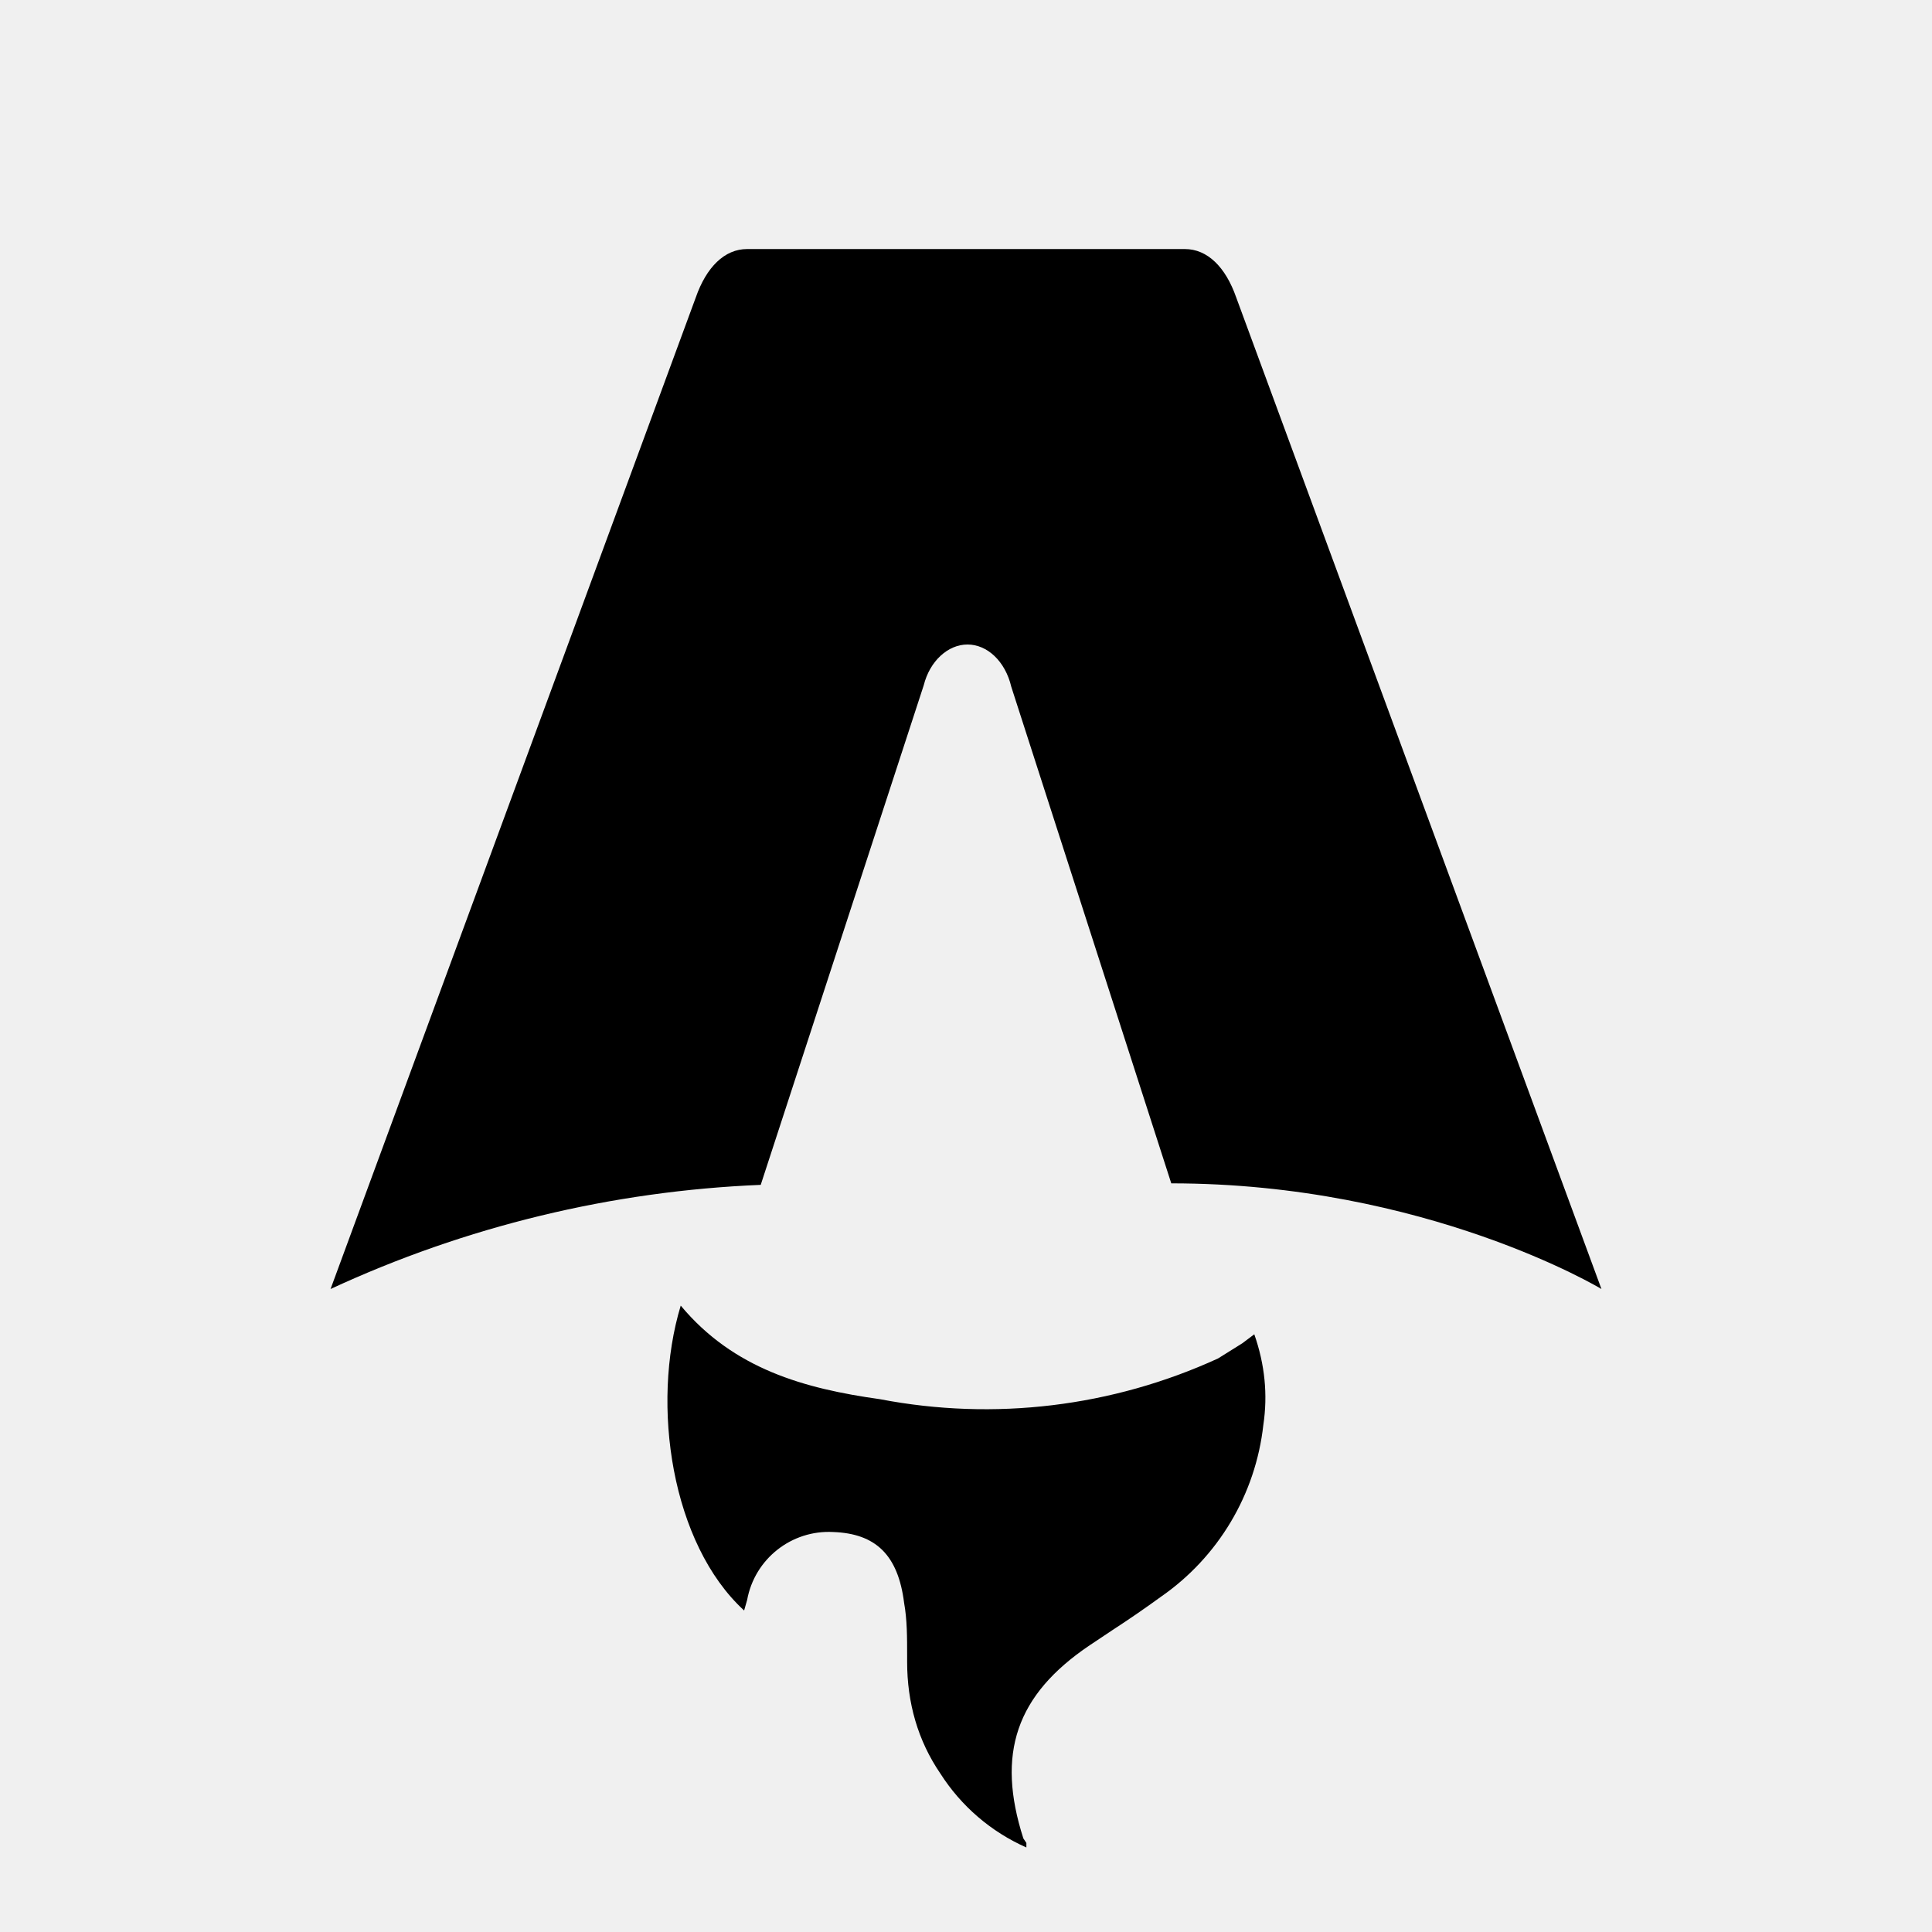
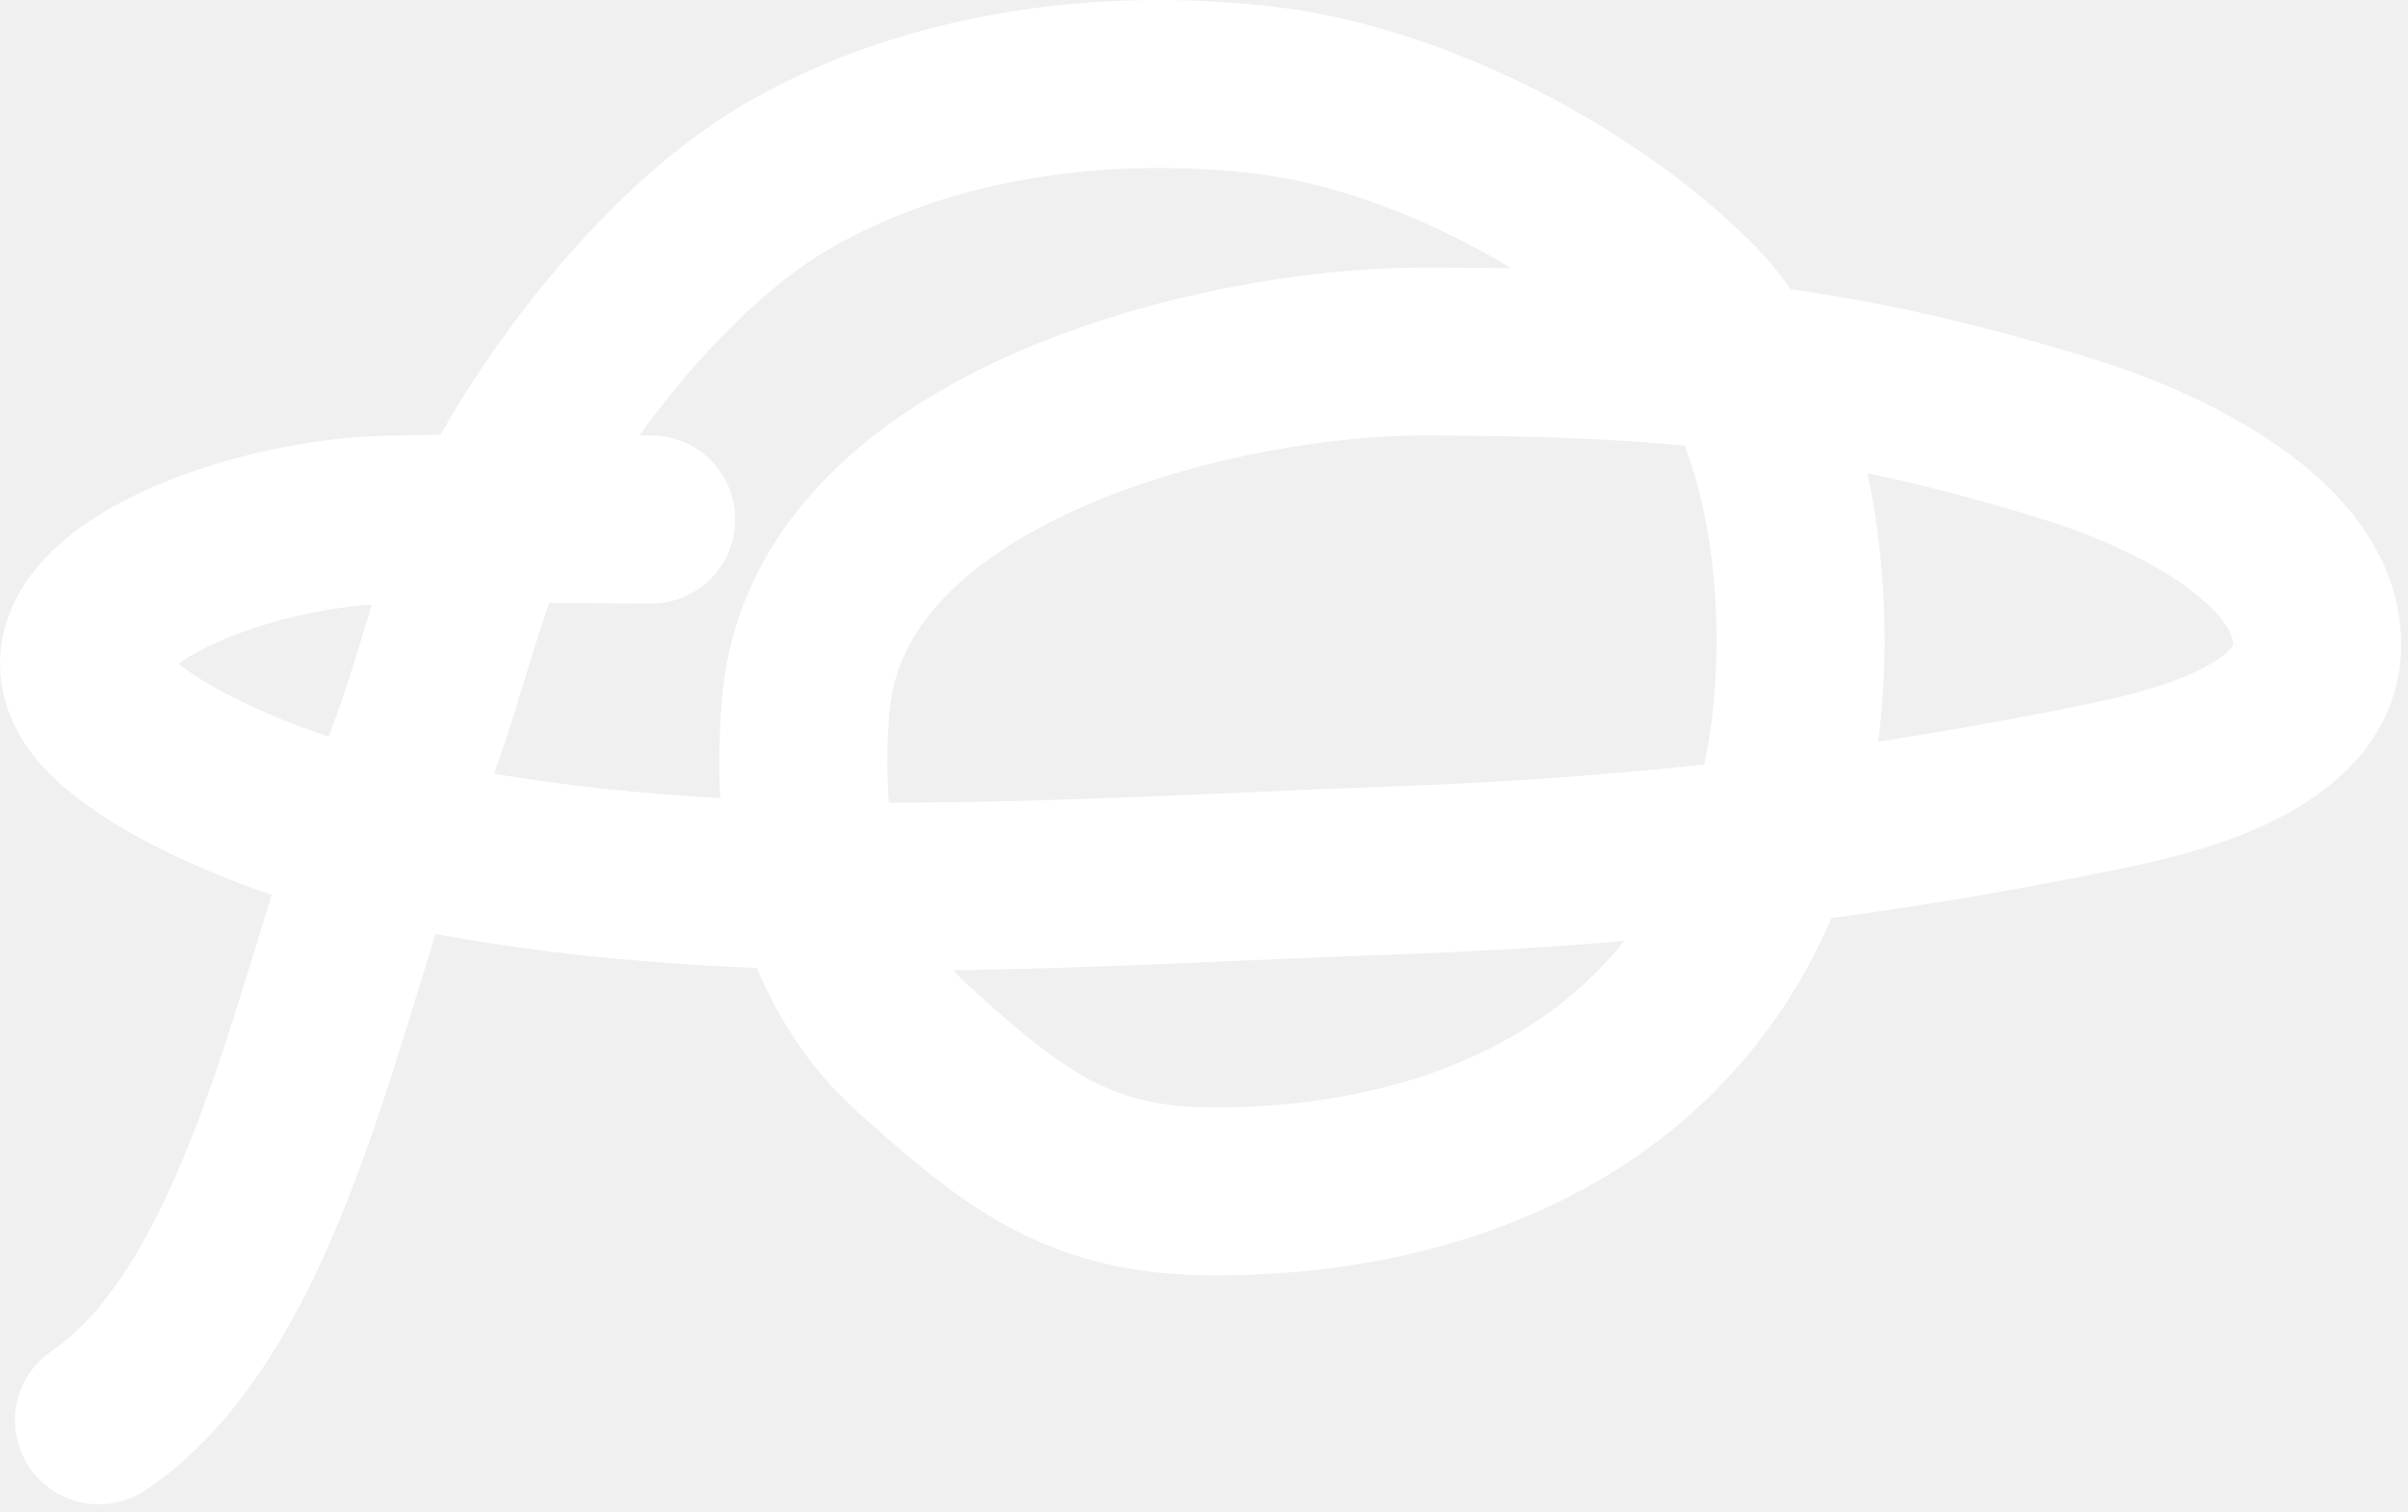
- <svg xmlns="http://www.w3.org/2000/svg" fill="none" viewBox="0 0 128 128">
-   <path d="M50.4 78.5a75.1 75.1 0 0 0-28.5 6.9l24.2-65.7c.7-2 1.9-3.2 3.4-3.2h29c1.5 0 2.7 1.2 3.4 3.2l24.2 65.7s-11.6-7-28.5-7L67 45.5c-.4-1.7-1.6-2.8-2.9-2.8-1.3 0-2.5 1.1-2.9 2.7L50.4 78.5Zm-1.1 28.2Zm-4.2-20.2c-2 6.6-.6 15.8 4.2 20.2a17.5 17.5 0 0 1 .2-.7 5.5 5.5 0 0 1 5.7-4.5c2.8.1 4.3 1.5 4.7 4.7.2 1.1.2 2.3.2 3.5v.4c0 2.7.7 5.2 2.2 7.4a13 13 0 0 0 5.7 4.9v-.3l-.2-.3c-1.8-5.6-.5-9.5 4.4-12.8l1.5-1a73 73 0 0 0 3.2-2.2 16 16 0 0 0 6.8-11.4c.3-2 .1-4-.6-6l-.8.6-1.6 1a37 37 0 0 1-22.4 2.7c-5-.7-9.7-2-13.2-6.2Z" />
-   <style>
-         path { fill: #000; }
-         @media (prefers-color-scheme: dark) {
-             path { fill: #FFF; }
-         }
-     </style>
+ <svg xmlns="http://www.w3.org/2000/svg" width="172" height="108" viewBox="0 0 172 108" fill="none">
+   <path d="M7.071 101.466C19.572 92.966 23.169 68.524 28.516 56.112C31.589 48.979 32.753 41.129 36.516 34.334C40.852 26.506 48.464 17.083 56.294 12.556C66.536 6.635 79.173 5.097 90.516 6.466C100.943 7.724 113.314 14.022 120.905 21.612C128.006 28.713 129.342 42.125 128.294 51.556C125.775 74.222 108.293 85.112 86.738 85.112C77.219 85.112 72.563 81.547 65.302 75C58.226 68.62 56.773 59.01 57.572 50.223C59.255 31.701 87.434 25.112 101.516 25.112C118.985 25.112 131.29 26.23 148.016 31.466C155.335 33.757 165.516 38.903 165.516 46.056C165.516 52.599 155.562 55.093 150.627 56.112C133.566 59.635 117.319 61.558 99.96 62.167C74.393 63.065 48.481 65.46 23.516 58.89C18.91 57.678 10.043 54.044 7.071 50.223C1.767 43.404 17.302 37.112 28.516 37.112C34.504 36.941 40.525 37.112 46.516 37.112" stroke="white" stroke-width="12" stroke-linecap="round" />
</svg>
